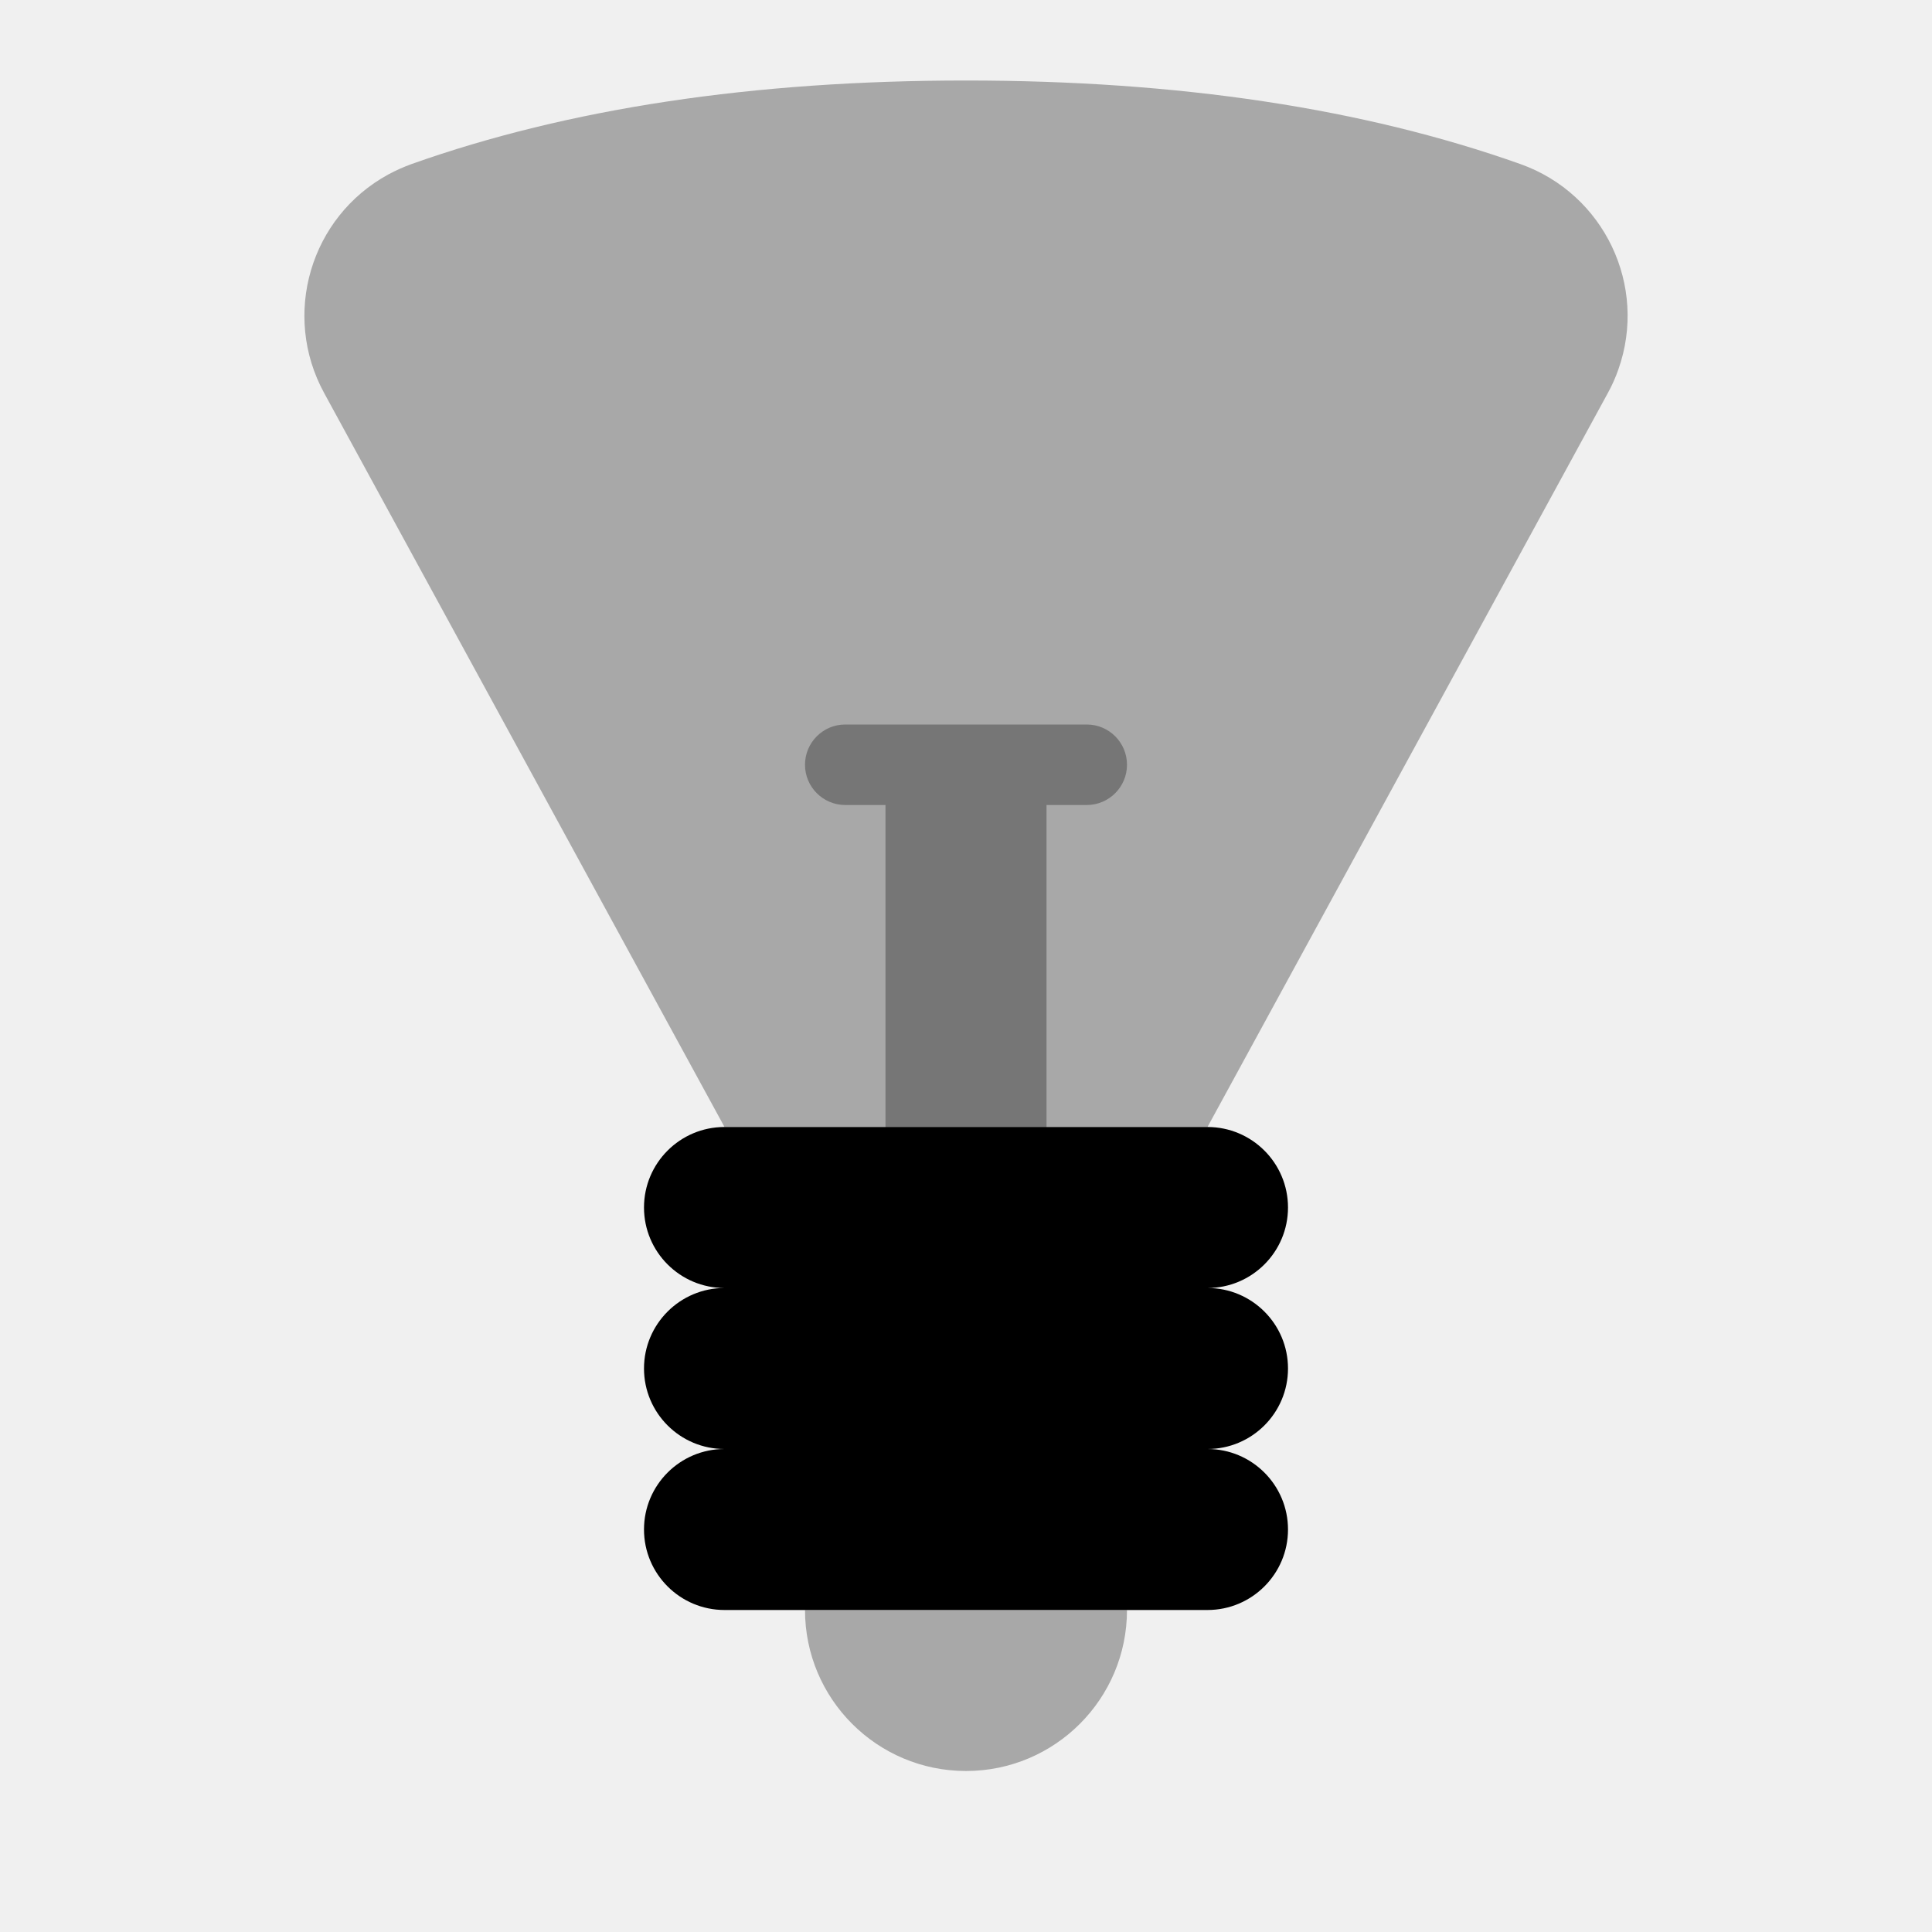
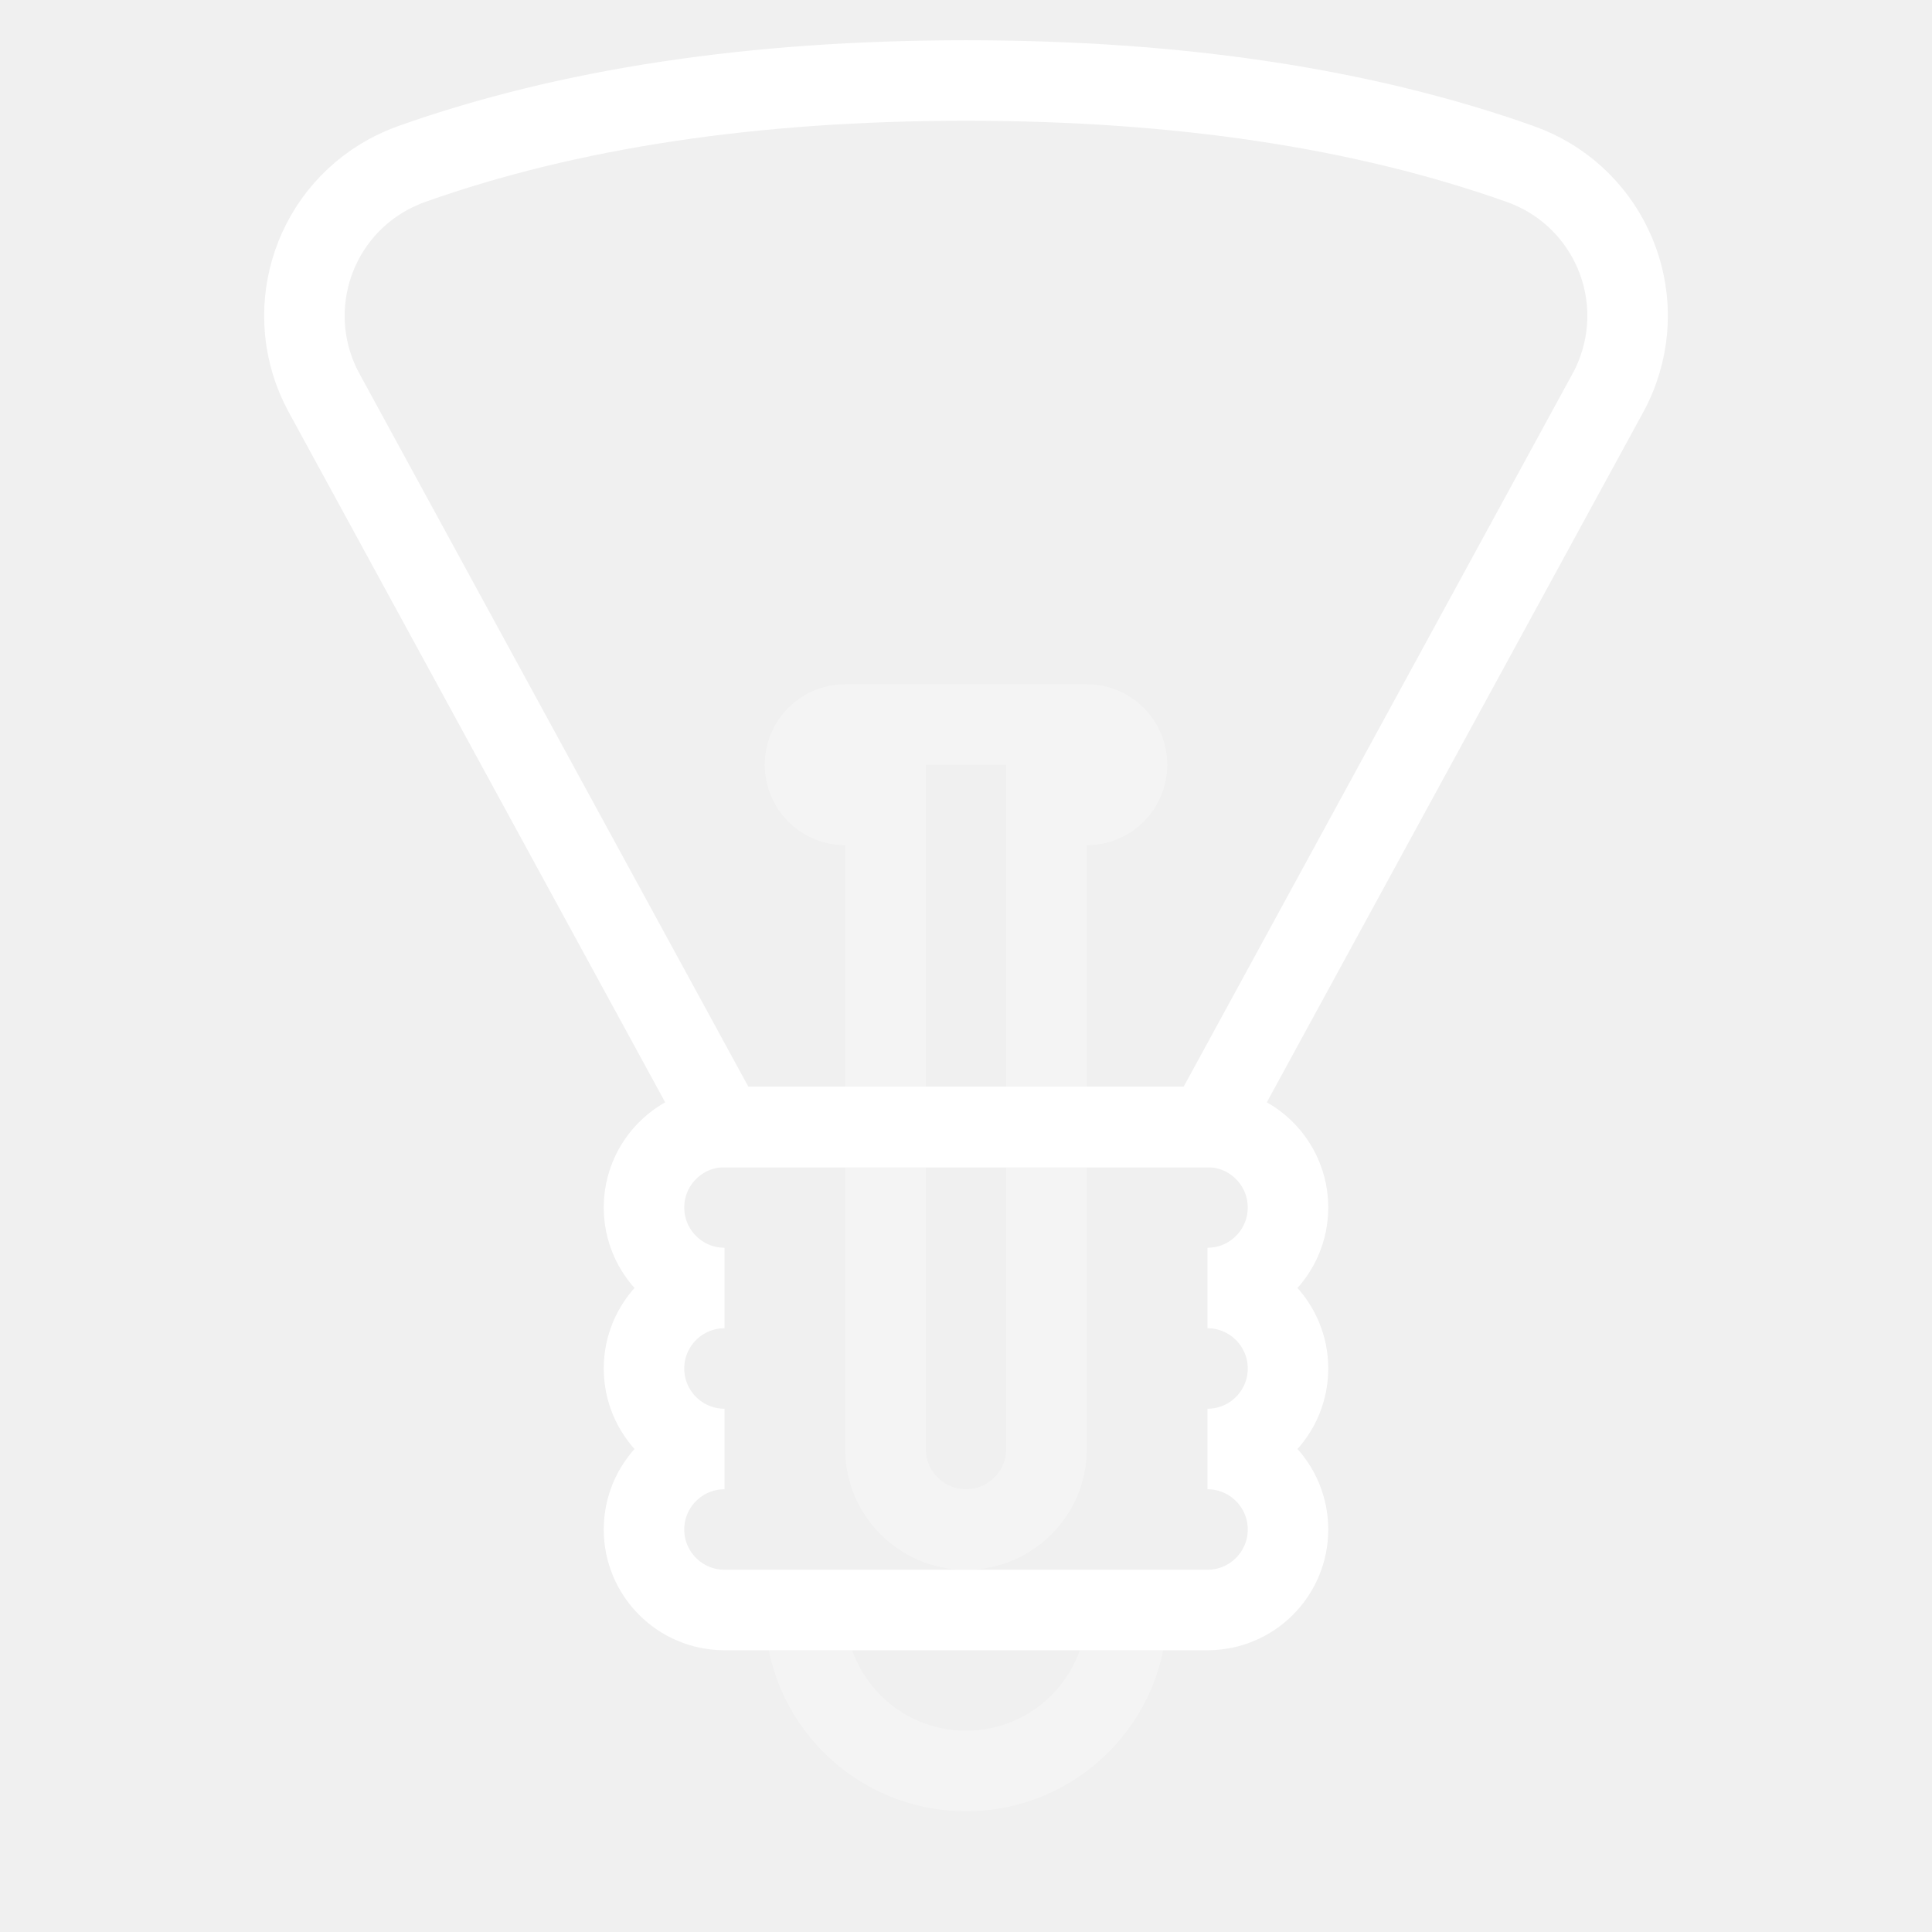
<svg xmlns="http://www.w3.org/2000/svg" width="24px" height="24px" viewBox="0 0 24 24" version="1.1">
  <defs />
  <g id="Stockholm-icons-/-Home-/-Bulb2" stroke="none" stroke-width="1" fill="none" fill-rule="evenodd">
    <rect id="bound" x="0" y="0" width="24" height="24" />
-     <path d="M5.112,2.038 C7.062,1.346 9.358,1 12,1 C14.642,1 16.938,1.346 18.887,2.038 L18.887,2.038 C19.928,2.408 20.473,3.551 20.103,4.592 C20.068,4.692 20.025,4.788 19.974,4.881 L15,14 L9,14 L4.026,4.881 C3.497,3.911 3.854,2.696 4.824,2.167 C4.917,2.117 5.013,2.074 5.112,2.038 Z" id="Rectangle-130" fill="#000000" opacity="0.3" />
-     <path d="M10,20 L14,20 L14,20 C14,21.105 13.105,22 12,22 L12,22 C10.895,22 10,21.105 10,20 Z" id="Rectangle-72-Copy-2" fill="#000000" opacity="0.3" />
-     <path d="M13,10 L13,18 C13,18.552 12.552,19 12,19 C11.448,19 11,18.552 11,18 L11,10 L10.5,10 C10.224,10 10,9.776 10,9.5 C10,9.224 10.224,9 10.5,9 L13.5,9 C13.776,9 14,9.224 14,9.5 C14,9.776 13.776,10 13.5,10 L13,10 Z" id="Combined-Shape" fill="#000000" opacity="0.3" />
-     <path d="M9,18 C8.448,18 8,17.552 8,17 C8,16.448 8.448,16 9,16 C8.448,16 8,15.552 8,15 C8,14.448 8.448,14 9,14 L15,14 C15.552,14 16,14.448 16,15 C16,15.552 15.552,16 15,16 C15.552,16 16,16.448 16,17 C16,17.552 15.552,18 15,18 C15.552,18 16,18.448 16,19 C16,19.552 15.552,20 15,20 L9,20 C8.448,20 8,19.552 8,19 C8,18.448 8.448,18 9,18 Z" id="Combined-Shape" fill="#000000" />
+     <path d="M5.112,2.038 C7.062,1.346 9.358,1 12,1 C14.642,1 16.938,1.346 18.887,2.038 L18.887,2.038 C19.928,2.408 20.473,3.551 20.103,4.592 C20.068,4.692 20.025,4.788 19.974,4.881 L15,14 L9,14 L4.026,4.881 C3.497,3.911 3.854,2.696 4.824,2.167 C4.917,2.117 5.013,2.074 5.112,2.038 Z" id="Rectangle-130" fill="none" stroke="white" />
+     <path d="M10,20 L14,20 L14,20 C14,21.105 13.105,22 12,22 L12,22 C10.895,22 10,21.105 10,20 Z" id="Rectangle-72-Copy-2" fill="none" stroke="white" opacity="0.3" />
+     <path d="M13,10 L13,18 C13,18.552 12.552,19 12,19 C11.448,19 11,18.552 11,18 L11,10 L10.5,10 C10.224,10 10,9.776 10,9.5 C10,9.224 10.224,9 10.5,9 L13.5,9 C13.776,9 14,9.224 14,9.5 C14,9.776 13.776,10 13.5,10 L13,10 Z" id="Combined-Shape" fill="none" stroke="white" opacity="0.3" />
+     <path d="M9,18 C8.448,18 8,17.552 8,17 C8,16.448 8.448,16 9,16 C8.448,16 8,15.552 8,15 C8,14.448 8.448,14 9,14 L15,14 C15.552,14 16,14.448 16,15 C16,15.552 15.552,16 15,16 C15.552,16 16,16.448 16,17 C16,17.552 15.552,18 15,18 C15.552,18 16,18.448 16,19 C16,19.552 15.552,20 15,20 L9,20 C8.448,20 8,19.552 8,19 C8,18.448 8.448,18 9,18 Z" id="Combined-Shape" fill="none" stroke="white" />
  </g>
</svg>
